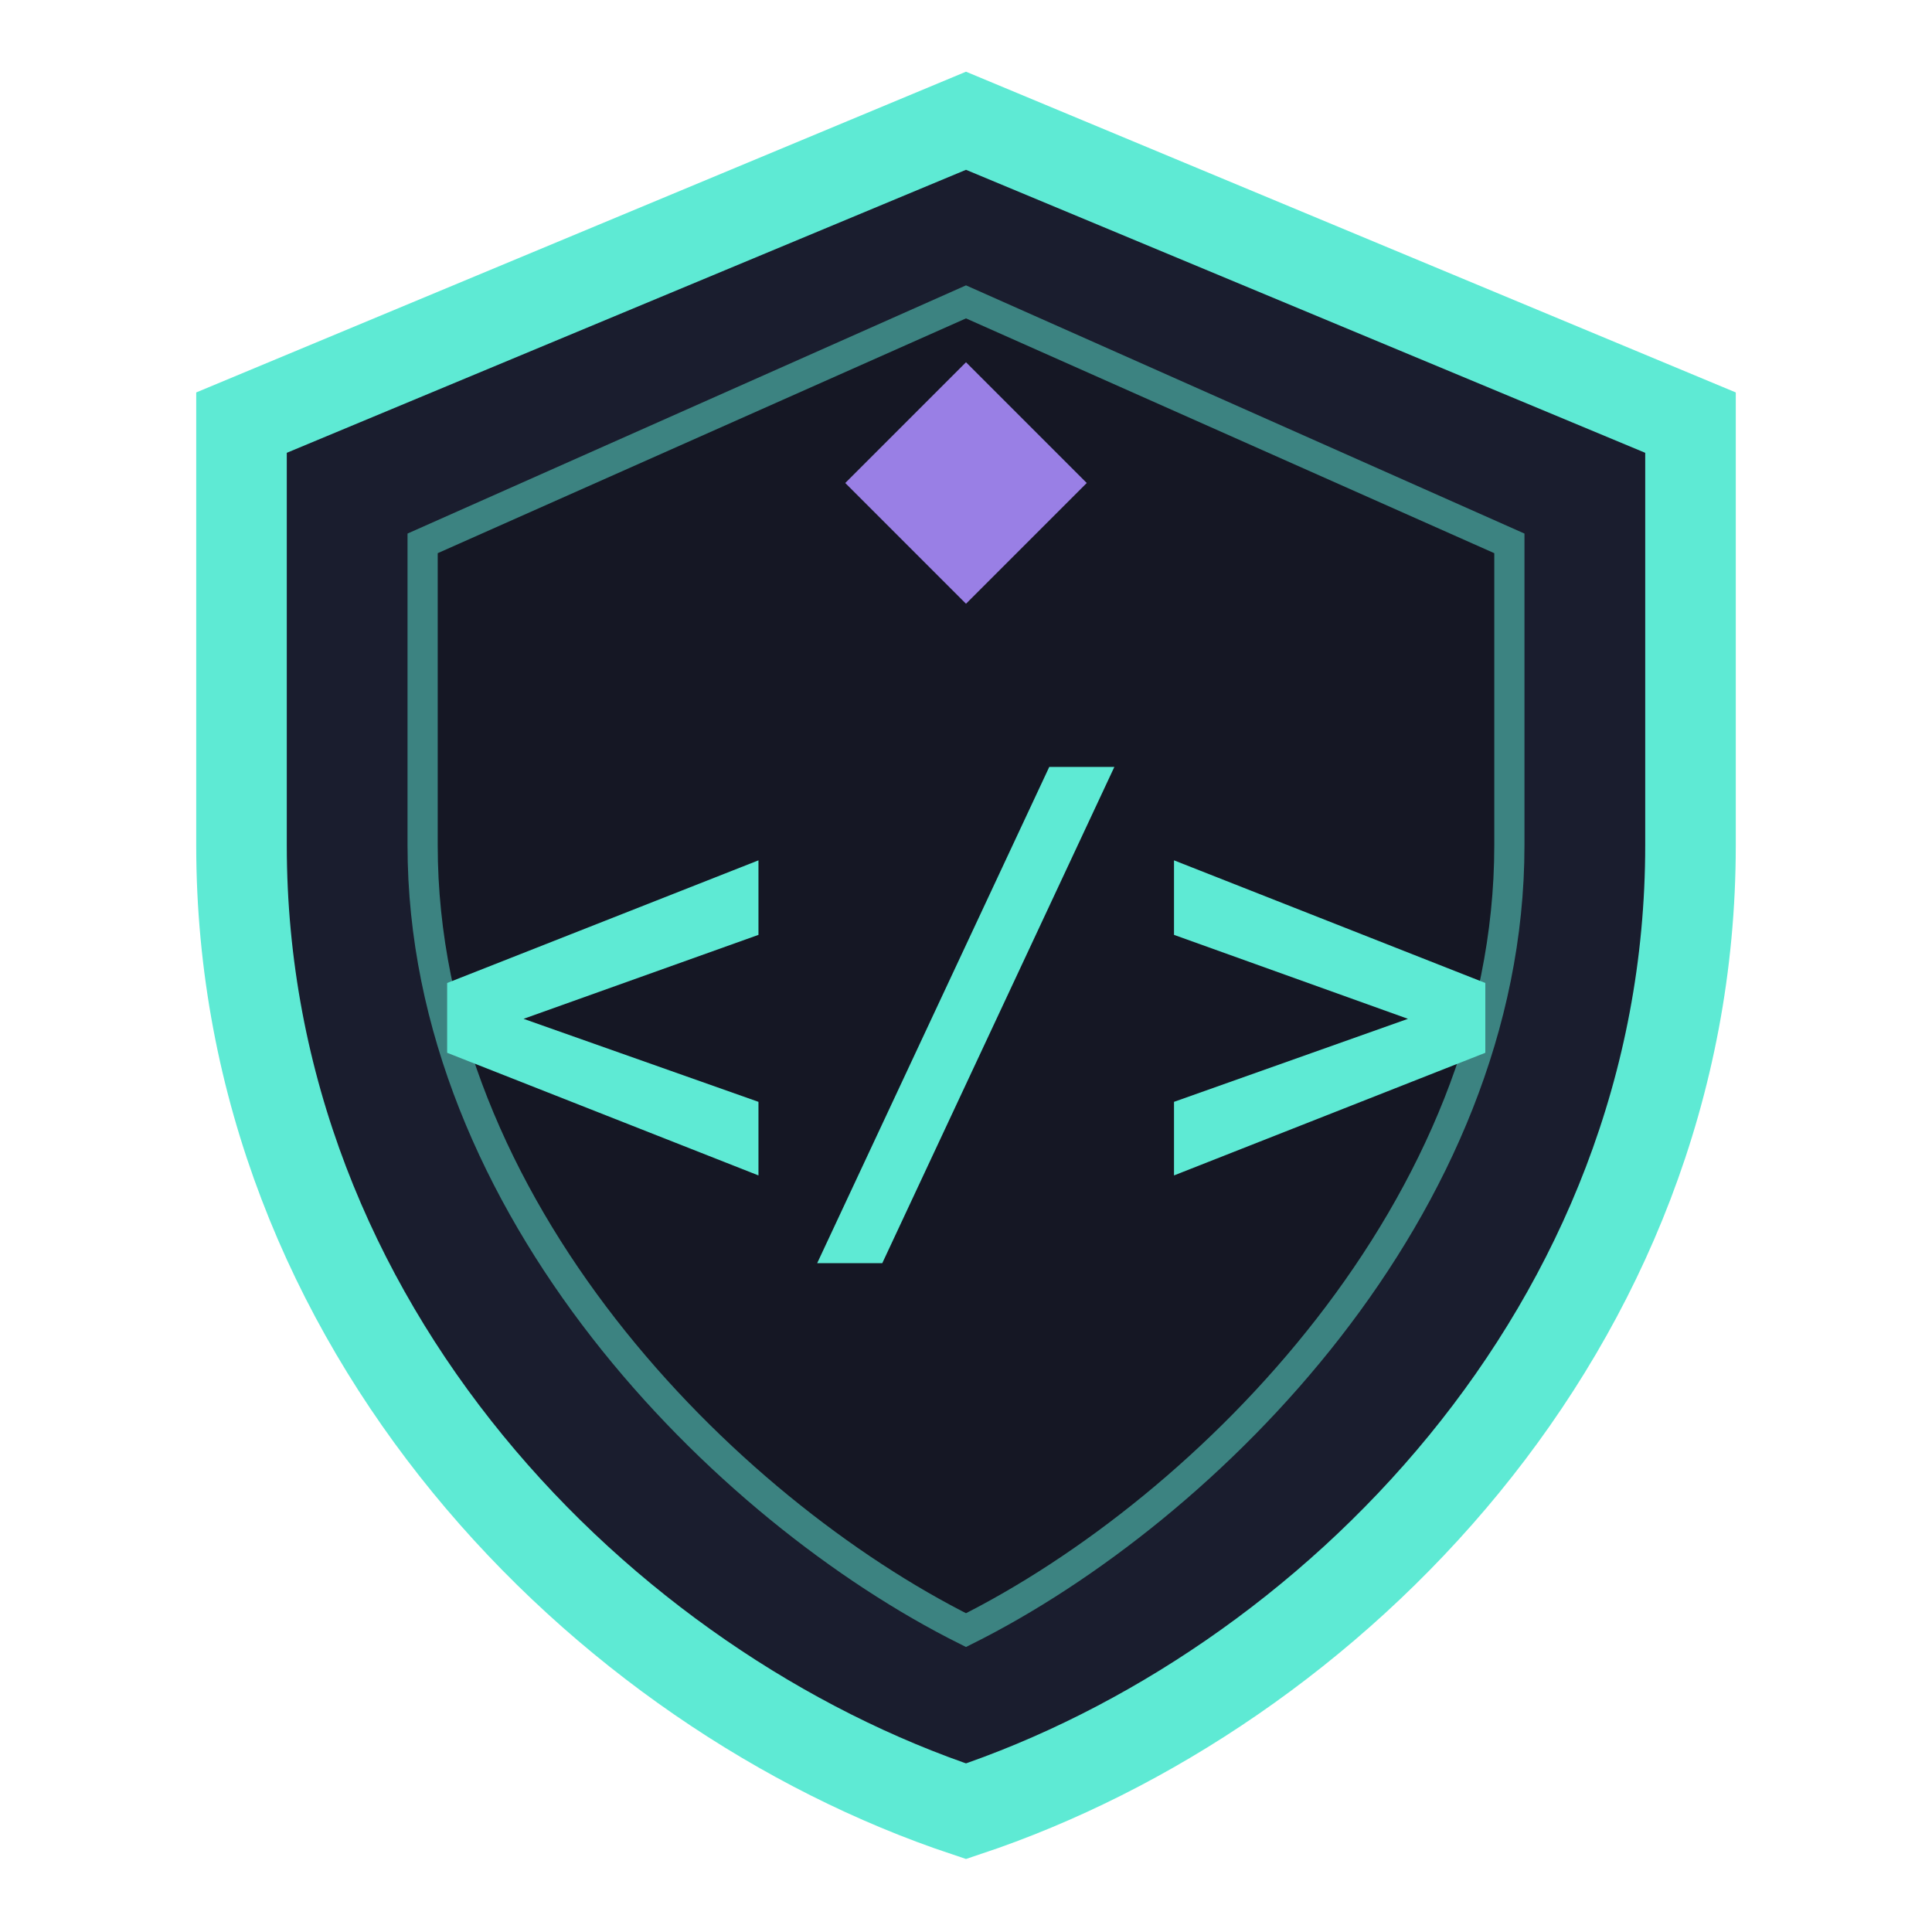
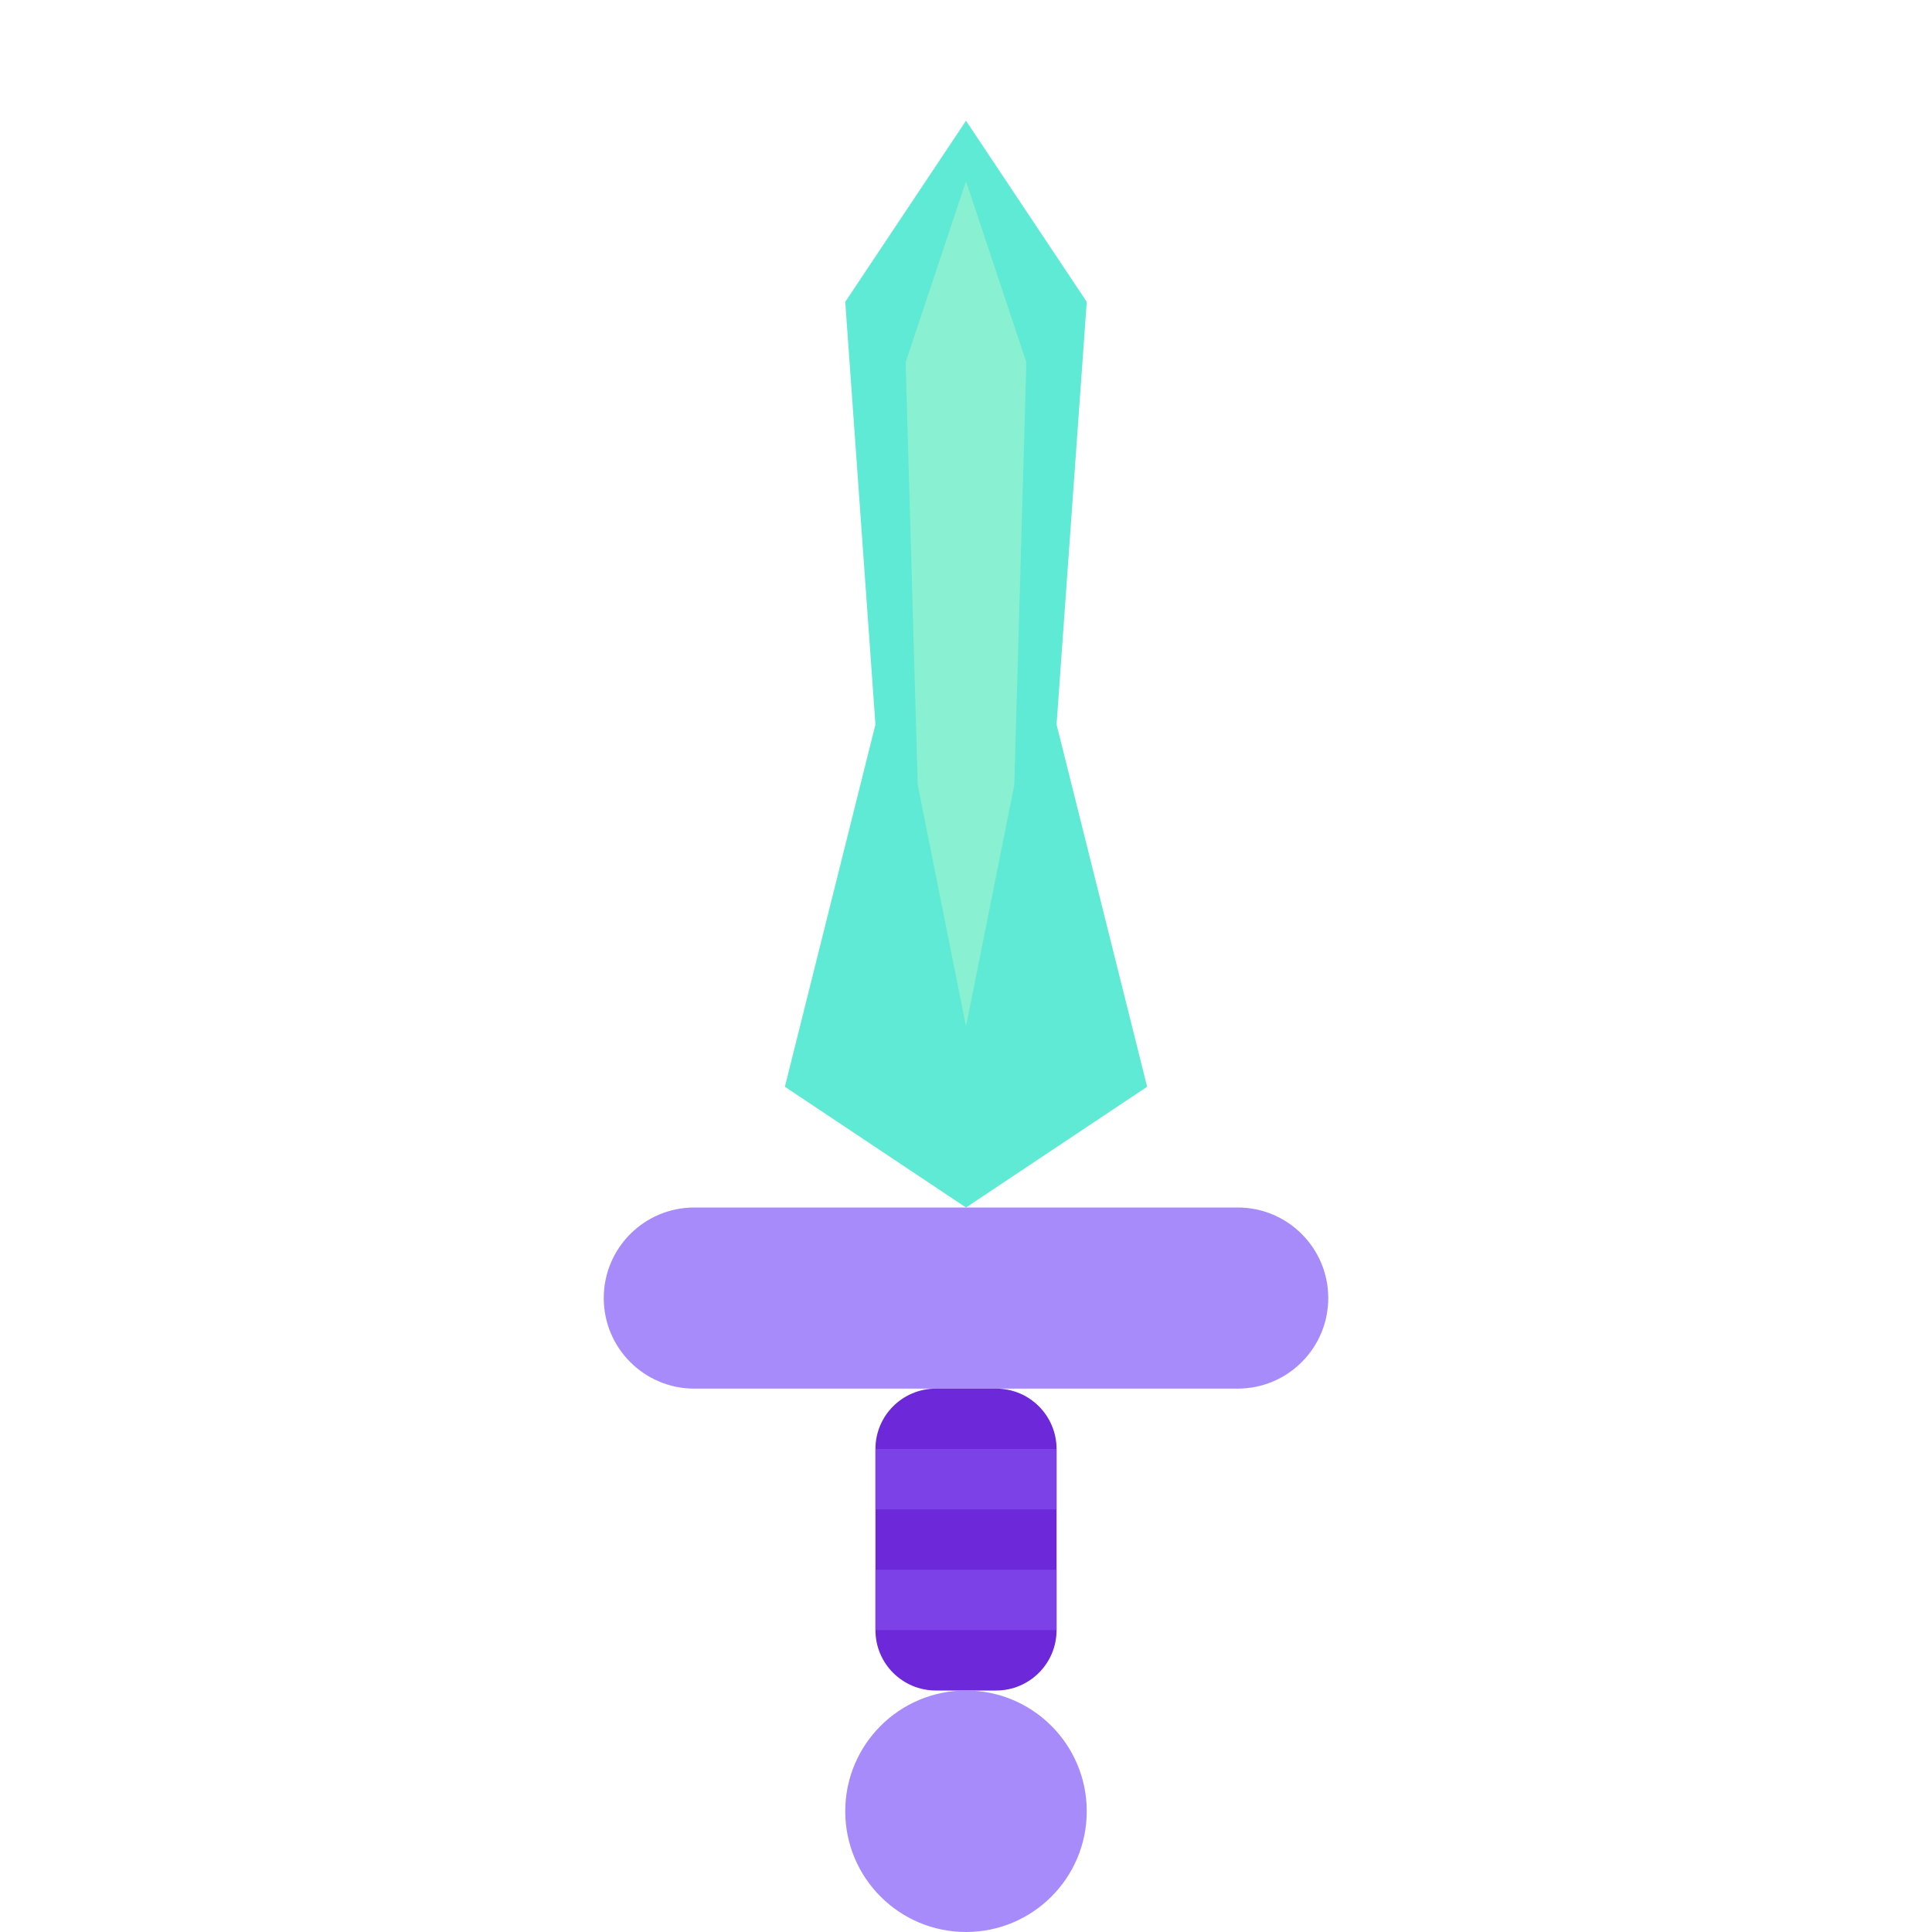
<svg xmlns="http://www.w3.org/2000/svg" viewBox="0 0 32 32" width="32" height="32">
-   <path d="M16 2 L28 7 L28 14 C28 22 22 28 16 30 C10 28 4 22 4 14 L4 7 Z" fill="#1a1d2e" stroke="#5eead4" stroke-width="1.5" />
-   <path d="M16 5 L25 9 L25 14 C25 20 20 25 16 27 C12 25 7 20 7 14 L7 9 Z" fill="#0f1219" stroke="#5eead4" stroke-width="0.5" opacity="0.5" />
-   <text x="16" y="20" text-anchor="middle" font-family="monospace" font-size="10" font-weight="bold" fill="#5eead4">&lt;/&gt;</text>
-   <path d="M16 6 L18 8 L16 10 L14 8 Z" fill="#a78bfa" opacity="0.9" />
+   <path d="M16 2L18 5L17.5 12L19 18L16 20L13 18L14.5 12L14 5Z" fill="#5eead4" />
+   <path d="M16 3L17 6L16.8 13L16 17L15.2 13L15 6Z" fill="#a7f3d0" opacity="0.6" />
+   <rect x="10" y="20" width="12" height="3" rx="1.5" fill="#a78bfa" />
+   <rect x="14.5" y="23" width="3" height="5" rx="1" fill="#6d28d9" />
+   <rect x="14.5" y="24" width="3" height="1" fill="#8b5cf6" opacity="0.5" />
+   <rect x="14.5" y="26" width="3" height="1" fill="#8b5cf6" opacity="0.5" />
+   <circle cx="16" cy="30" r="2" fill="#a78bfa" />
</svg>
